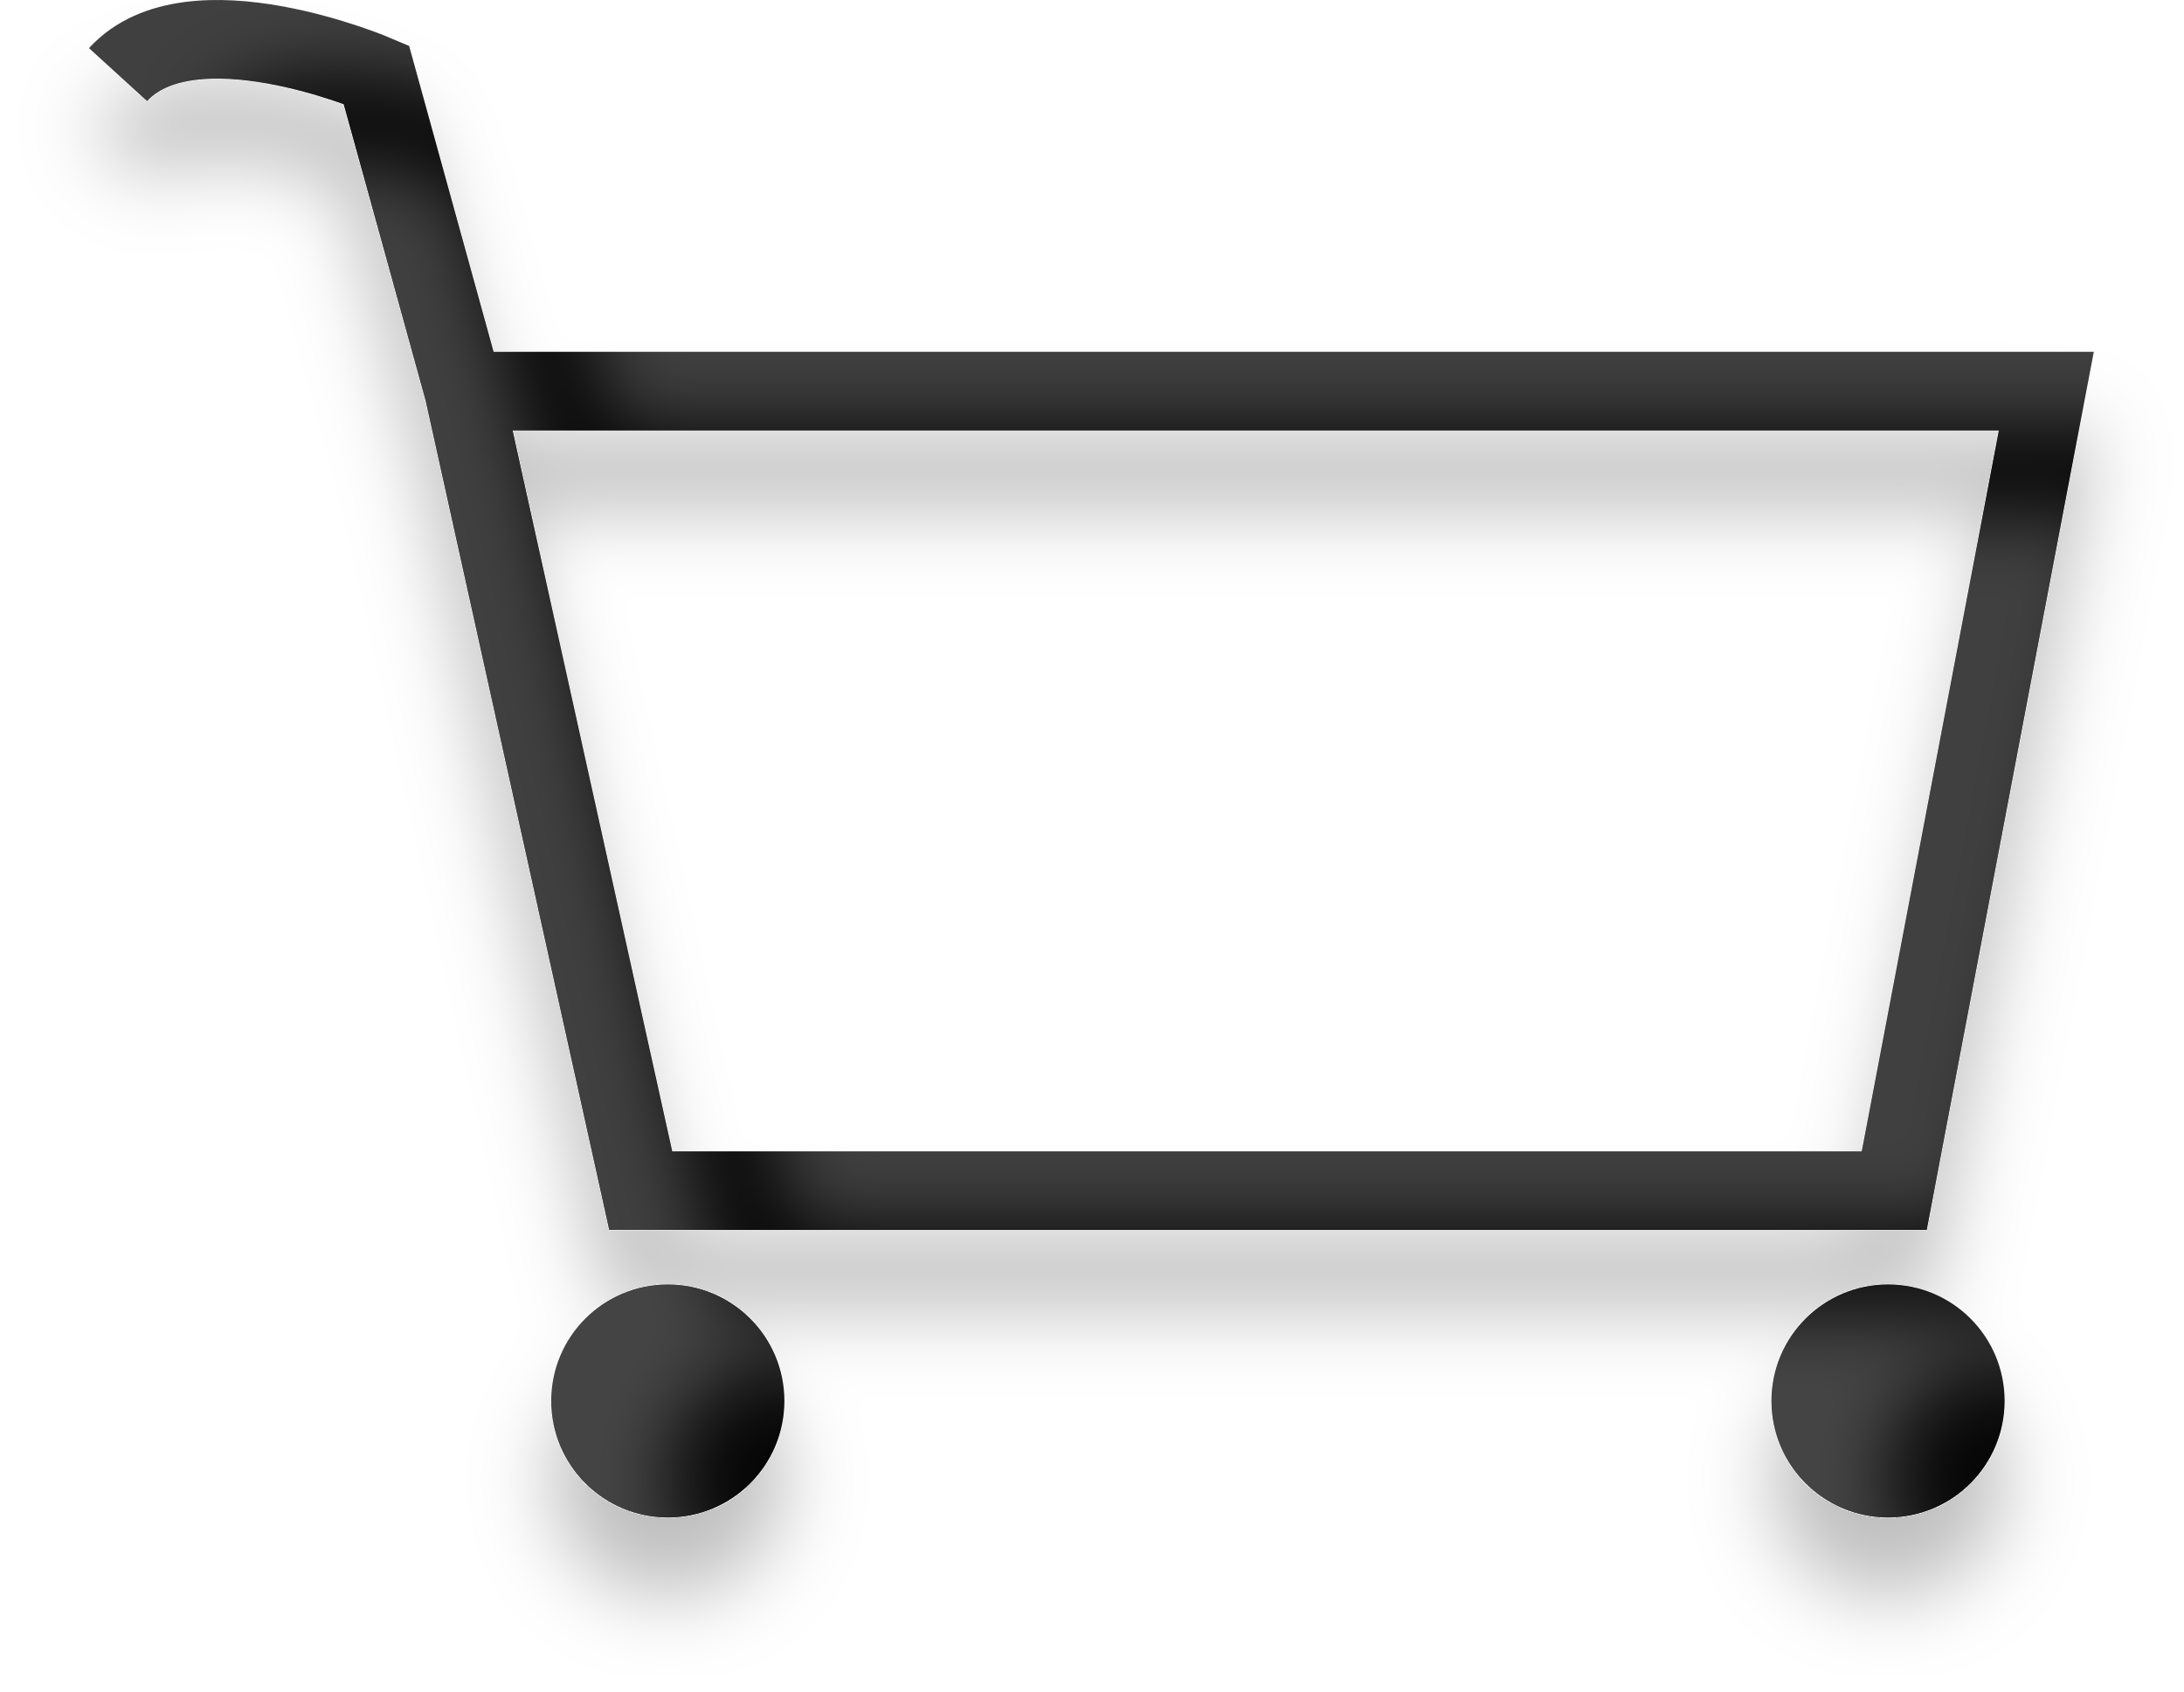
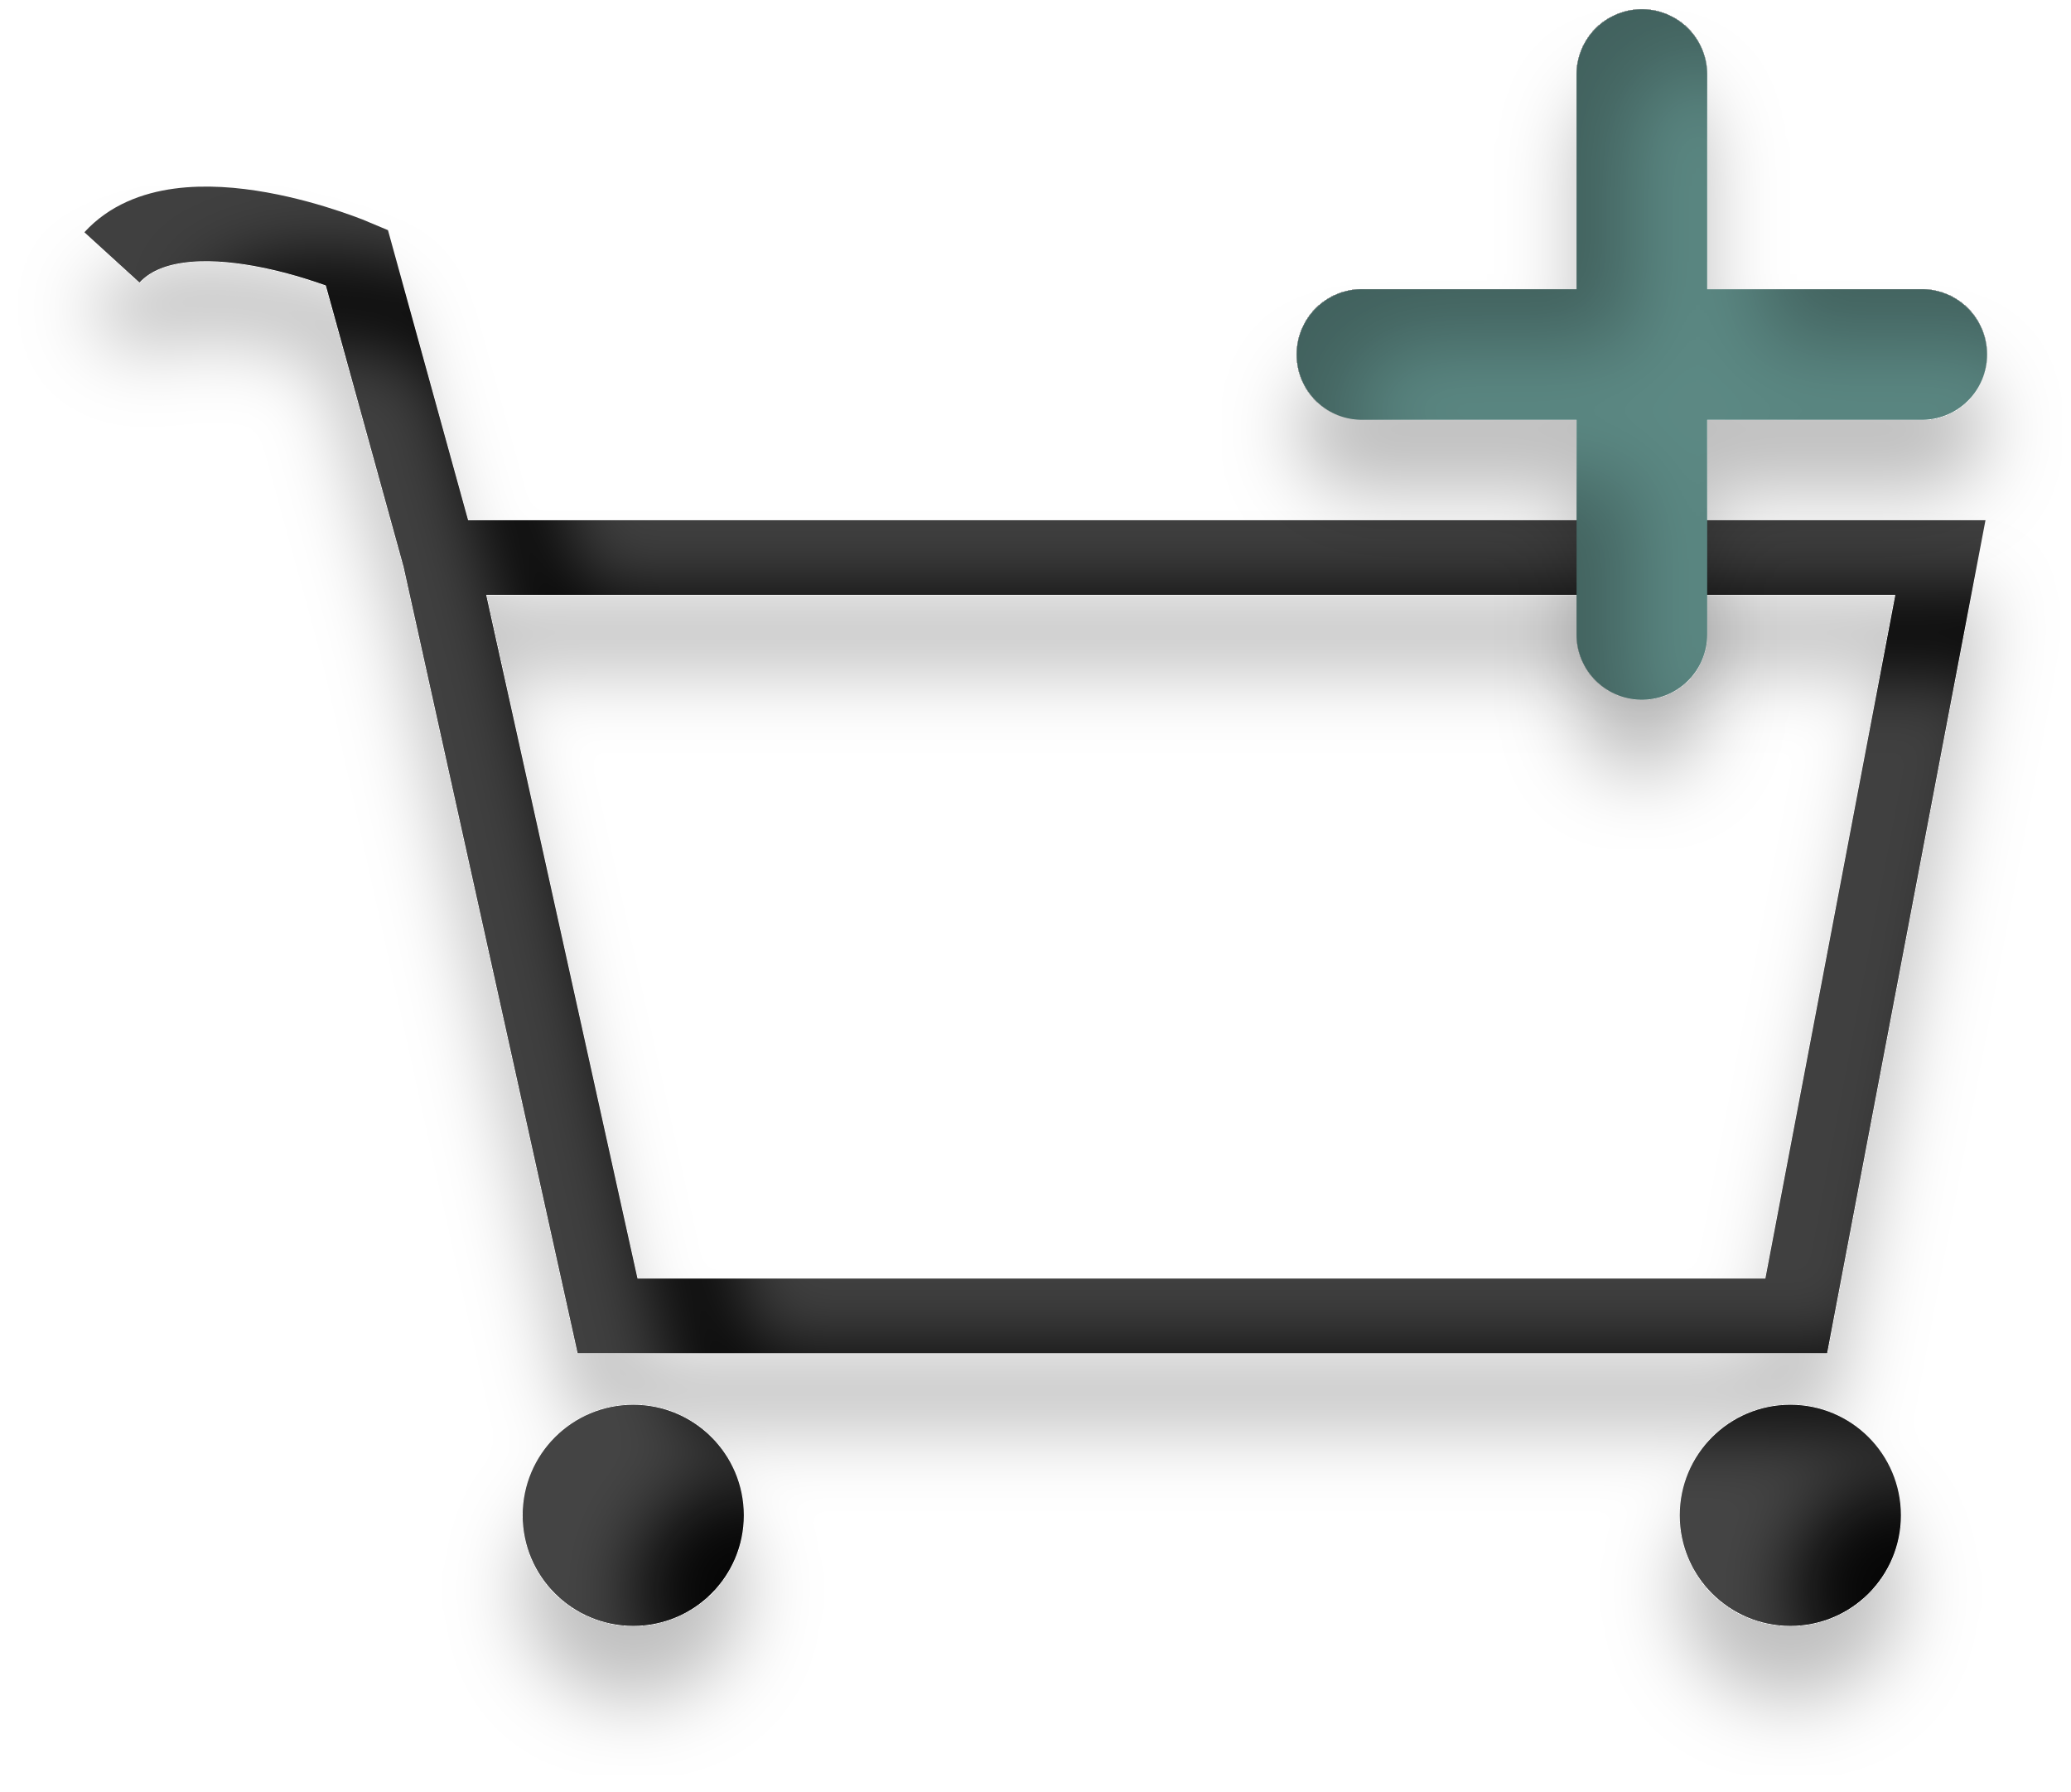
- <svg xmlns="http://www.w3.org/2000/svg" width="111" height="86" viewBox="0 0 111 86" fill="none">
-   <g filter="url(#filter0_di_2277_50)">
-     <path d="M6 3.795C9.688 -0.244 19.123 3.795 19.123 3.795L23.568 19.882M23.568 19.882L32.564 60.521H96.274L104 19.882H23.568Z" stroke="black" stroke-width="4" />
-     <circle cx="33.94" cy="71.21" r="5.927" fill="#060606" />
-     <circle cx="95.957" cy="71.21" r="5.927" fill="#060606" />
+ <svg xmlns="http://www.w3.org/2000/svg" width="111" height="96" fill="none">
+   <g filter="url(#a)">
+     <path d="M6 13.795c3.688-4.04 13.123 0 13.123 0l4.445 16.087m0 0 8.996 40.639h63.71L104 29.881H23.568Z" stroke="#000" stroke-width="4" />
+     <circle cx="33.94" cy="81.21" r="5.927" fill="#060606" />
+     <circle cx="95.957" cy="81.21" r="5.927" fill="#060606" />
+   </g>
+   <g filter="url(#b)" stroke="#5C8984" stroke-width="7" stroke-linecap="round">
+     <path d="M88 4v30M103 19H73" />
  </g>
  <defs>
-     <filter id="filter0_di_2277_50" x="0.523" y="0" width="109.893" height="85.137" filterUnits="userSpaceOnUse" color-interpolation-filters="sRGB">
+     <filter id="a" x=".523" y="10" width="109.893" height="85.137" filterUnits="userSpaceOnUse" color-interpolation-filters="sRGB">
      <feFlood flood-opacity="0" result="BackgroundImageFix" />
-       <feColorMatrix in="SourceAlpha" type="matrix" values="0 0 0 0 0 0 0 0 0 0 0 0 0 0 0 0 0 0 127 0" result="hardAlpha" />
+       <feColorMatrix in="SourceAlpha" values="0 0 0 0 0 0 0 0 0 0 0 0 0 0 0 0 0 0 127 0" result="hardAlpha" />
      <feOffset dy="4" />
      <feGaussianBlur stdDeviation="2" />
      <feComposite in2="hardAlpha" operator="out" />
-       <feColorMatrix type="matrix" values="0 0 0 0 0 0 0 0 0 0 0 0 0 0 0 0 0 0 0.25 0" />
-       <feBlend mode="normal" in2="BackgroundImageFix" result="effect1_dropShadow_2277_50" />
-       <feBlend mode="normal" in="SourceGraphic" in2="effect1_dropShadow_2277_50" result="shape" />
-       <feColorMatrix in="SourceAlpha" type="matrix" values="0 0 0 0 0 0 0 0 0 0 0 0 0 0 0 0 0 0 127 0" result="hardAlpha" />
+       <feColorMatrix values="0 0 0 0 0 0 0 0 0 0 0 0 0 0 0 0 0 0 0.25 0" />
+       <feBlend in2="BackgroundImageFix" result="effect1_dropShadow_2279_51" />
+       <feBlend in="SourceGraphic" in2="effect1_dropShadow_2279_51" result="shape" />
+       <feColorMatrix in="SourceAlpha" values="0 0 0 0 0 0 0 0 0 0 0 0 0 0 0 0 0 0 127 0" result="hardAlpha" />
      <feOffset dx="6" dy="4" />
      <feGaussianBlur stdDeviation="2" />
      <feComposite in2="hardAlpha" operator="arithmetic" k2="-1" k3="1" />
-       <feColorMatrix type="matrix" values="0 0 0 0 1 0 0 0 0 1 0 0 0 0 1 0 0 0 0.25 0" />
-       <feBlend mode="normal" in2="shape" result="effect2_innerShadow_2277_50" />
+       <feColorMatrix values="0 0 0 0 1 0 0 0 0 1 0 0 0 0 1 0 0 0 0.25 0" />
+       <feBlend in2="shape" result="effect2_innerShadow_2279_51" />
+     </filter>
+     <filter id="b" x="65.5" y=".5" width="45" height="45" filterUnits="userSpaceOnUse" color-interpolation-filters="sRGB">
+       <feFlood flood-opacity="0" result="BackgroundImageFix" />
+       <feColorMatrix in="SourceAlpha" values="0 0 0 0 0 0 0 0 0 0 0 0 0 0 0 0 0 0 127 0" result="hardAlpha" />
+       <feOffset dy="4" />
+       <feGaussianBlur stdDeviation="2" />
+       <feComposite in2="hardAlpha" operator="out" />
+       <feColorMatrix values="0 0 0 0 0 0 0 0 0 0 0 0 0 0 0 0 0 0 0.25 0" />
+       <feBlend in2="BackgroundImageFix" result="effect1_dropShadow_2279_51" />
+       <feBlend in="SourceGraphic" in2="effect1_dropShadow_2279_51" result="shape" />
+       <feColorMatrix in="SourceAlpha" values="0 0 0 0 0 0 0 0 0 0 0 0 0 0 0 0 0 0 127 0" result="hardAlpha" />
+       <feOffset dx="3" dy="3" />
+       <feGaussianBlur stdDeviation="2.3" />
+       <feComposite in2="hardAlpha" operator="arithmetic" k2="-1" k3="1" />
+       <feColorMatrix values="0 0 0 0 0 0 0 0 0 0 0 0 0 0 0 0 0 0 0.29 0" />
+       <feBlend in2="shape" result="effect2_innerShadow_2279_51" />
    </filter>
  </defs>
</svg>
